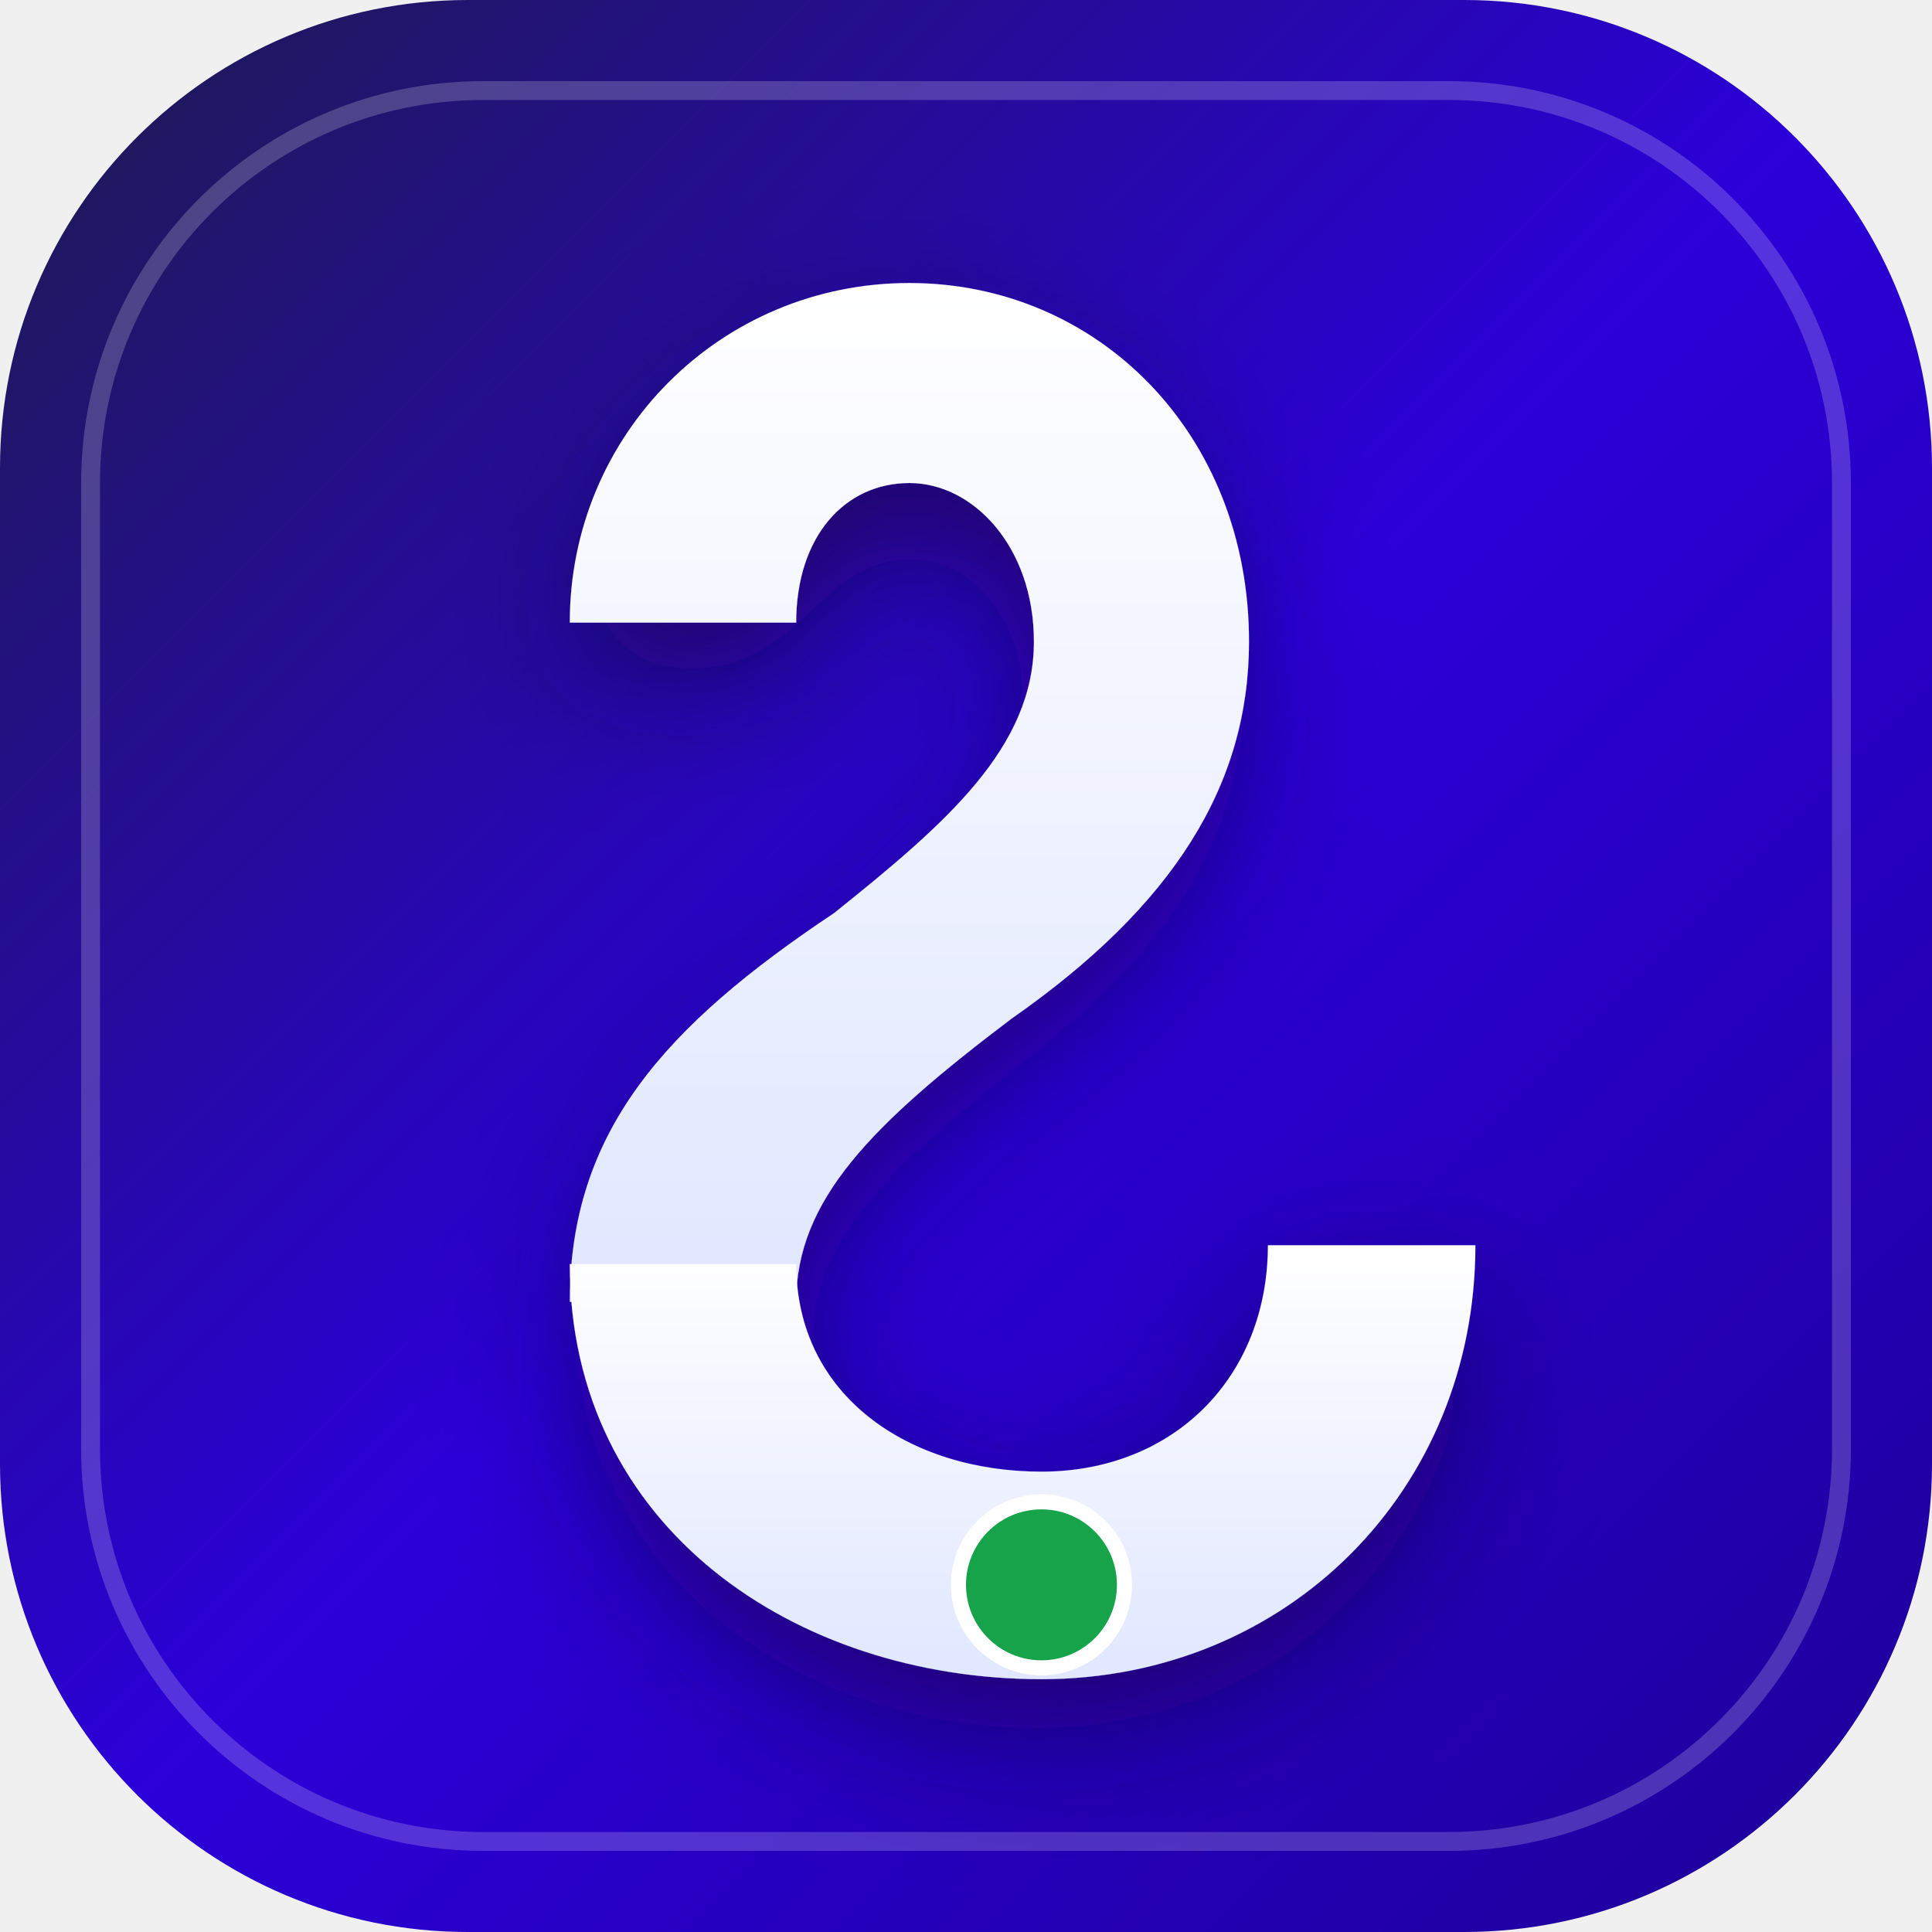
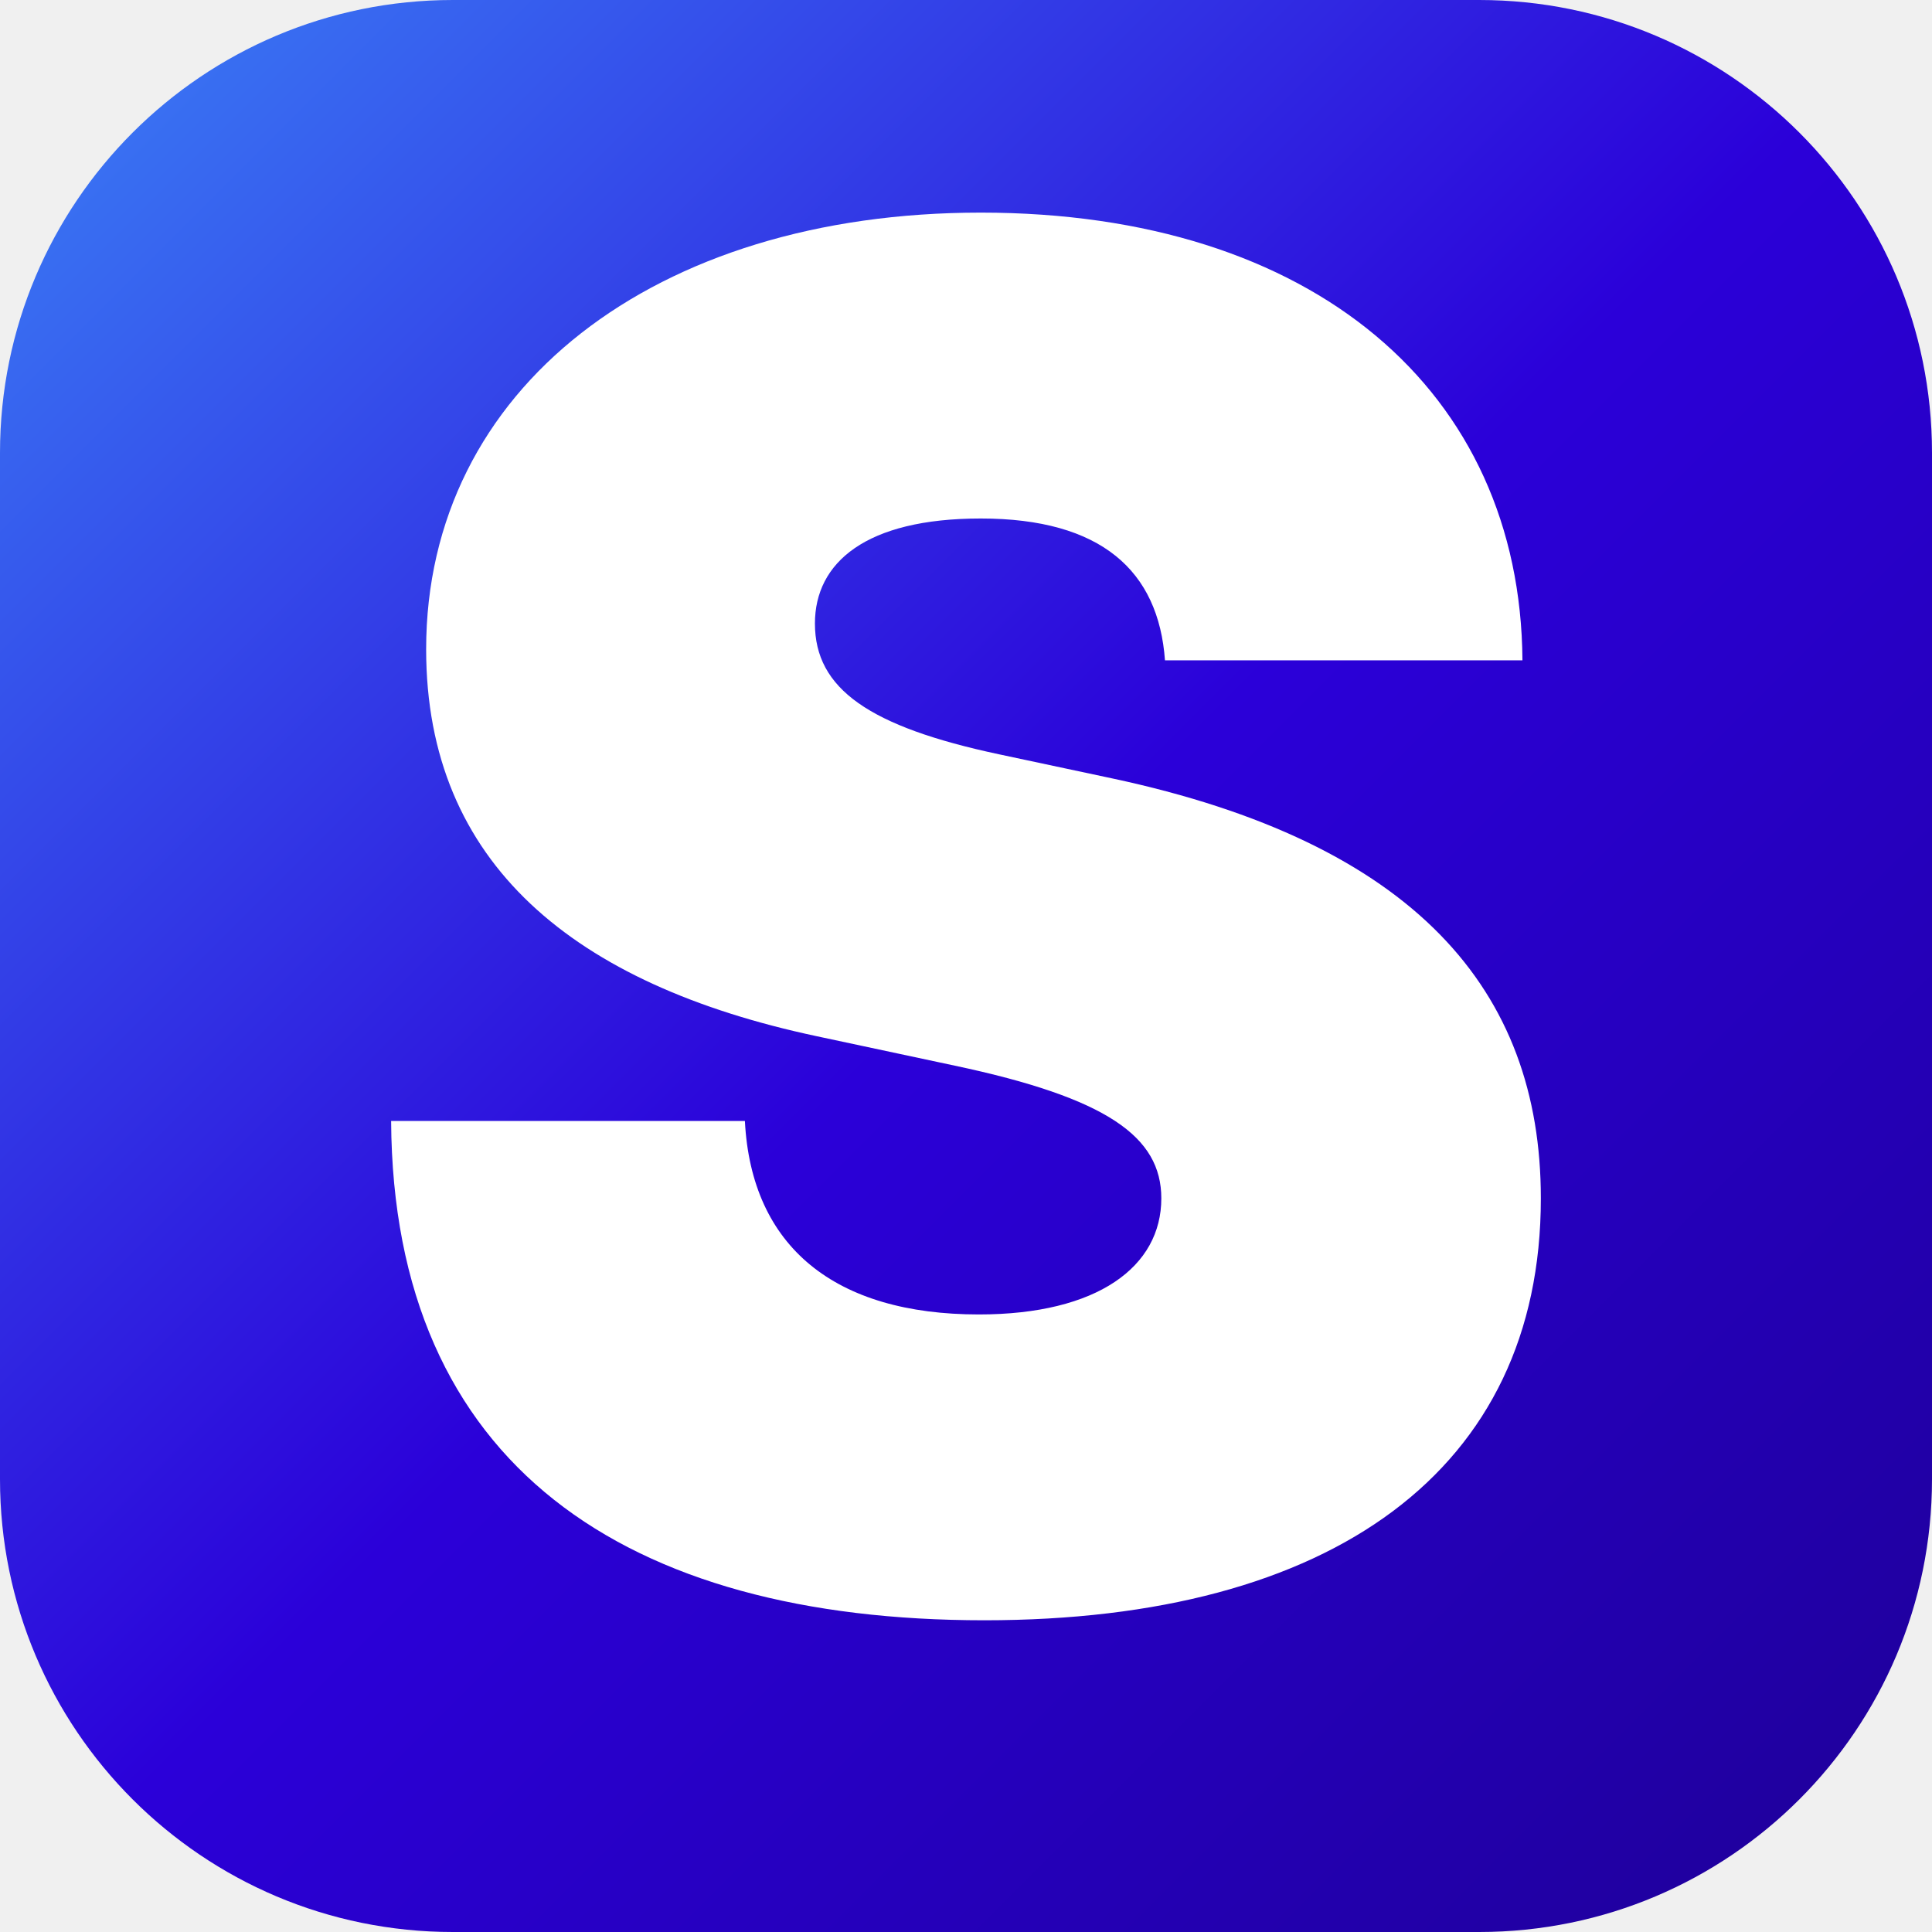
<svg xmlns="http://www.w3.org/2000/svg" viewBox="0 0 512 512" width="512" height="512">
  <defs>
    <linearGradient id="bgGrad" x1="0%" y1="0%" x2="100%" y2="100%">
-       <stop offset="0%" stop-color="#1e1b4b" />
+       <stop offset="0%" stop-color="#3b82f6" />
      <stop offset="50%" stop-color="#2b00d9" />
      <stop offset="100%" stop-color="#1e0096" />
    </linearGradient>
-     <linearGradient id="glyphGrad" x1="0%" y1="0%" x2="0%" y2="100%">
-       <stop offset="0%" stop-color="#ffffff" />
-       <stop offset="100%" stop-color="#e0e7ff" />
-     </linearGradient>
-     <filter id="softShadow" x="-20%" y="-20%" width="140%" height="140%">
-       <feDropShadow dx="0" dy="14" stdDeviation="18" flood-color="#090526" flood-opacity="0.5" />
-     </filter>
  </defs>
-   <rect width="512" height="512" rx="124" fill="url(#bgGrad)" />
-   <rect x="24" y="24" width="464" height="464" rx="104" fill="none" stroke="#ffffff" stroke-opacity="0.2" stroke-width="5" />
-   <g filter="url(#softShadow)" transform="translate(256, 240)">
-     <path fill="url(#glyphGrad)" d="       M 75 -70       C 75 -125, 35 -165, -15 -165       C -65 -165, -105 -125, -105 -75       L -45 -75       C -45 -98, -32 -112, -15 -112       C 2 -112, 18 -95, 18 -70       C 18 -42, -5 -22, -35 2       C -80 32, -105 60, -105 105       L -45 105       C -45 78, -25 58, 12 30       C 55 0, 75 -32, 75 -70       Z" />
-     <path fill="url(#glyphGrad)" d="       M -45 105       C -45 140, -15 160, 20 160       C 55 160, 80 135, 80 100       L 135 100       C 135 165, 85 215, 20 215       C -45 215, -105 175, -105 105       Z" transform="translate(0, -10)" />
-     <circle cx="20" cy="180" r="22" fill="#16a34a" stroke="#ffffff" stroke-width="4" />
-   </g>
+   <rect width="512" height="512" rx="120" fill="url(#bgGrad)" />
+   <text x="256" y="425" font-family="-apple-system, BlinkMacSystemFont, 'Plus Jakarta Sans', 'Inter', sans-serif" font-size="500" font-weight="900" fill="#ffffff" text-anchor="middle">S</text>
</svg>
